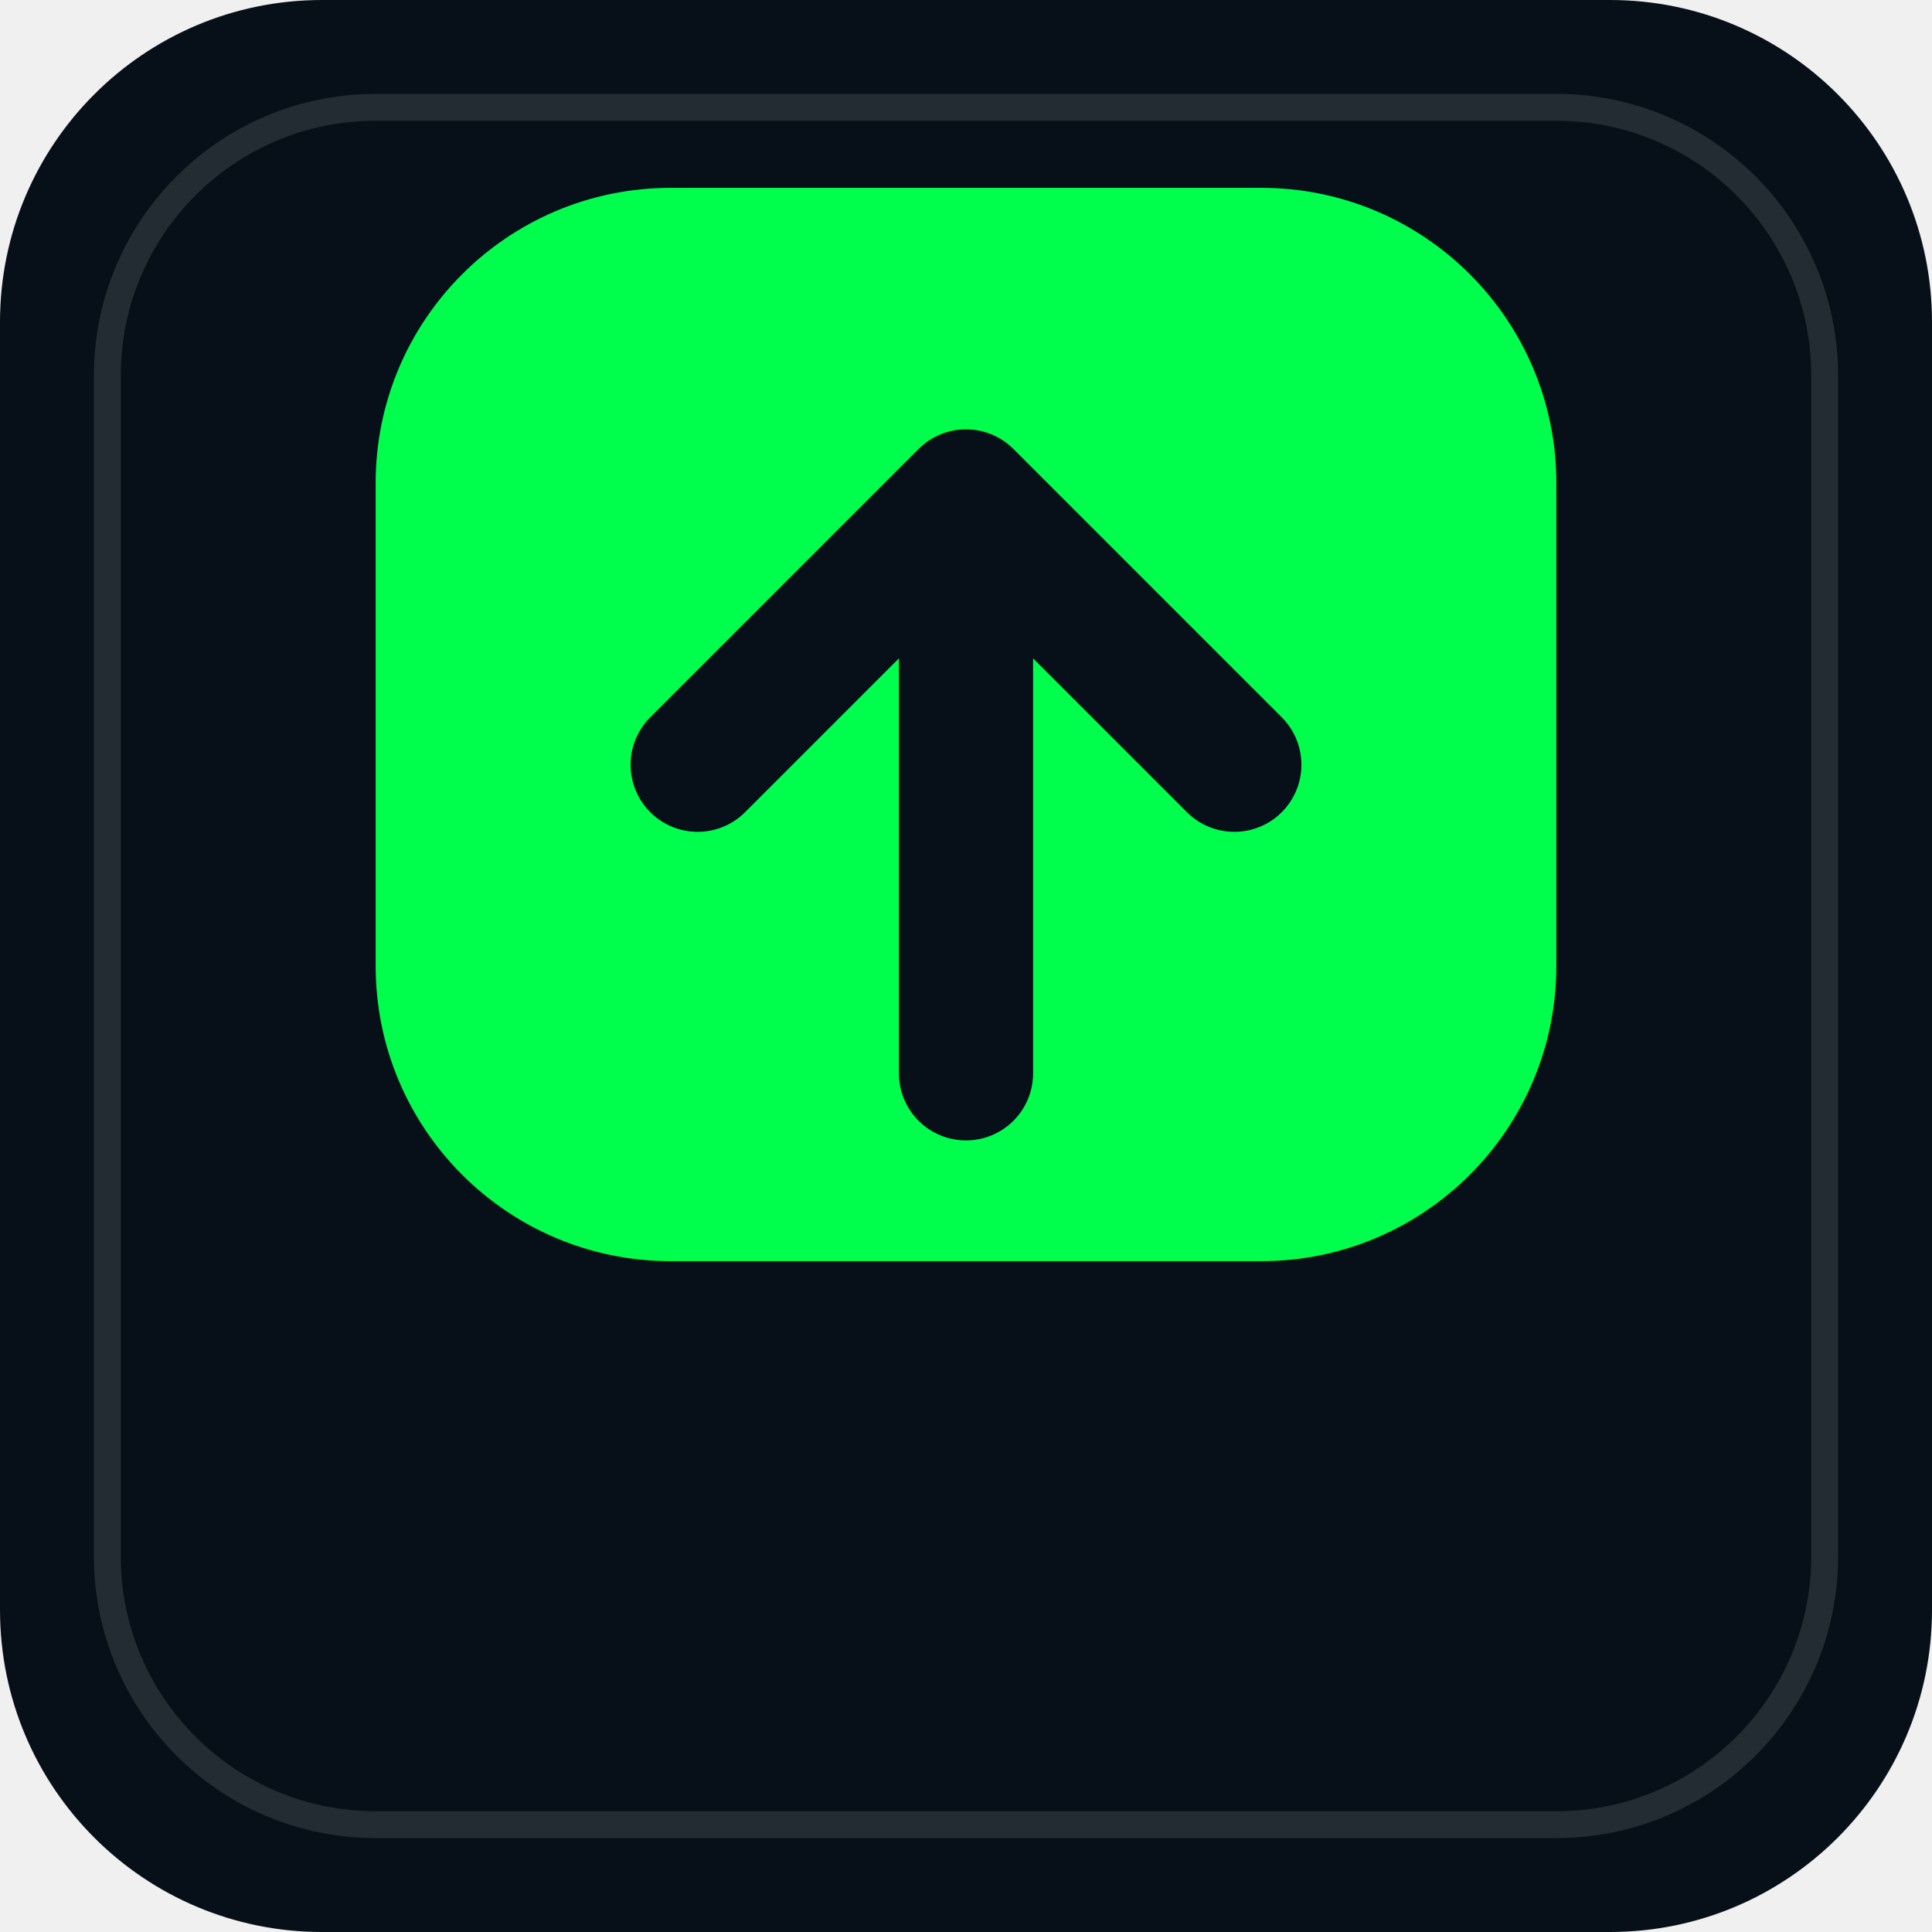
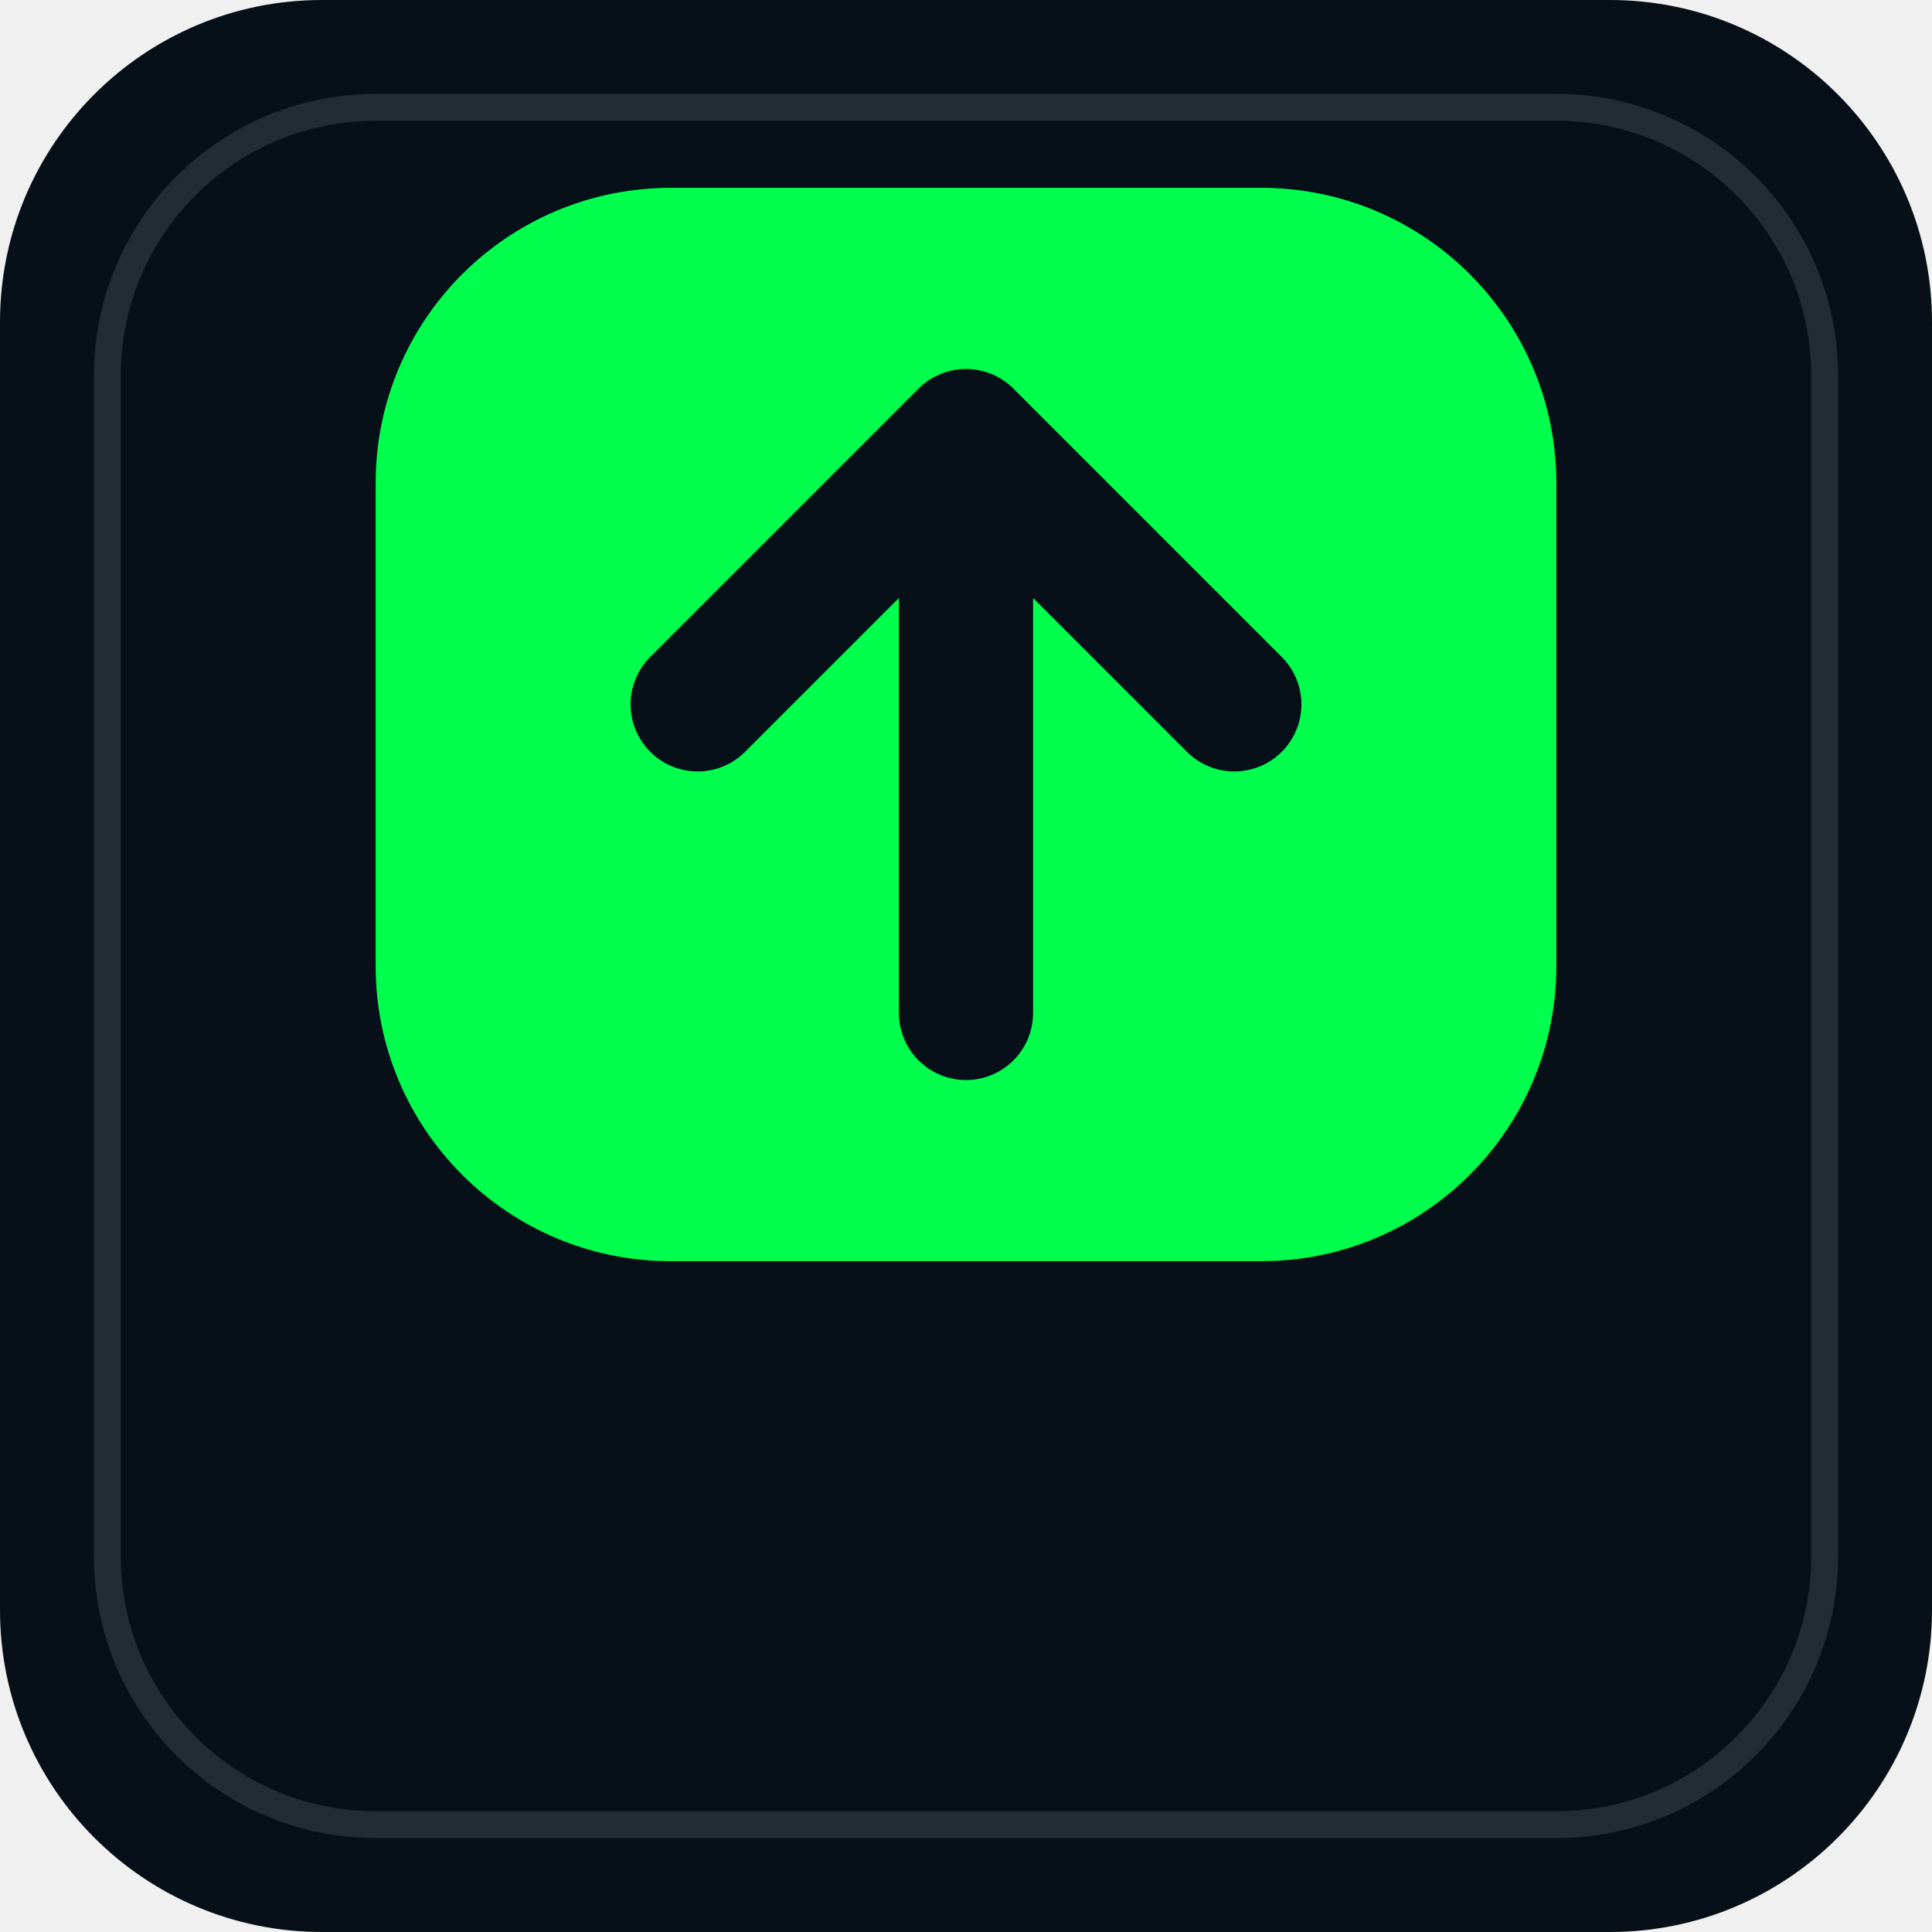
<svg xmlns="http://www.w3.org/2000/svg" width="144" height="144" viewBox="0 0 144 144">
  <rect width="144" height="144" rx="24" fill="#071018" />
  <rect x="8" y="8" width="128" height="128" rx="20" fill="none" stroke="#FFFFFF" stroke-opacity=".12" stroke-width="2" />
  <rect x="28" y="14" width="88" height="80" rx="22" fill="#00FF4C" />
-   <path d="M72 80V37M52 57l20-20 20 20" fill="none" stroke="#071018" stroke-width="10" stroke-linecap="round" stroke-linejoin="round" />
+   <g data-source-center="72 58.5" data-glyph-center="72 54" transform="translate(0 -4.5)">
+     <path d="M72 80V37M52 57l20-20 20 20" fill="none" stroke="#071018" stroke-width="10" stroke-linecap="round" stroke-linejoin="round" />
+   </g>
</svg>
